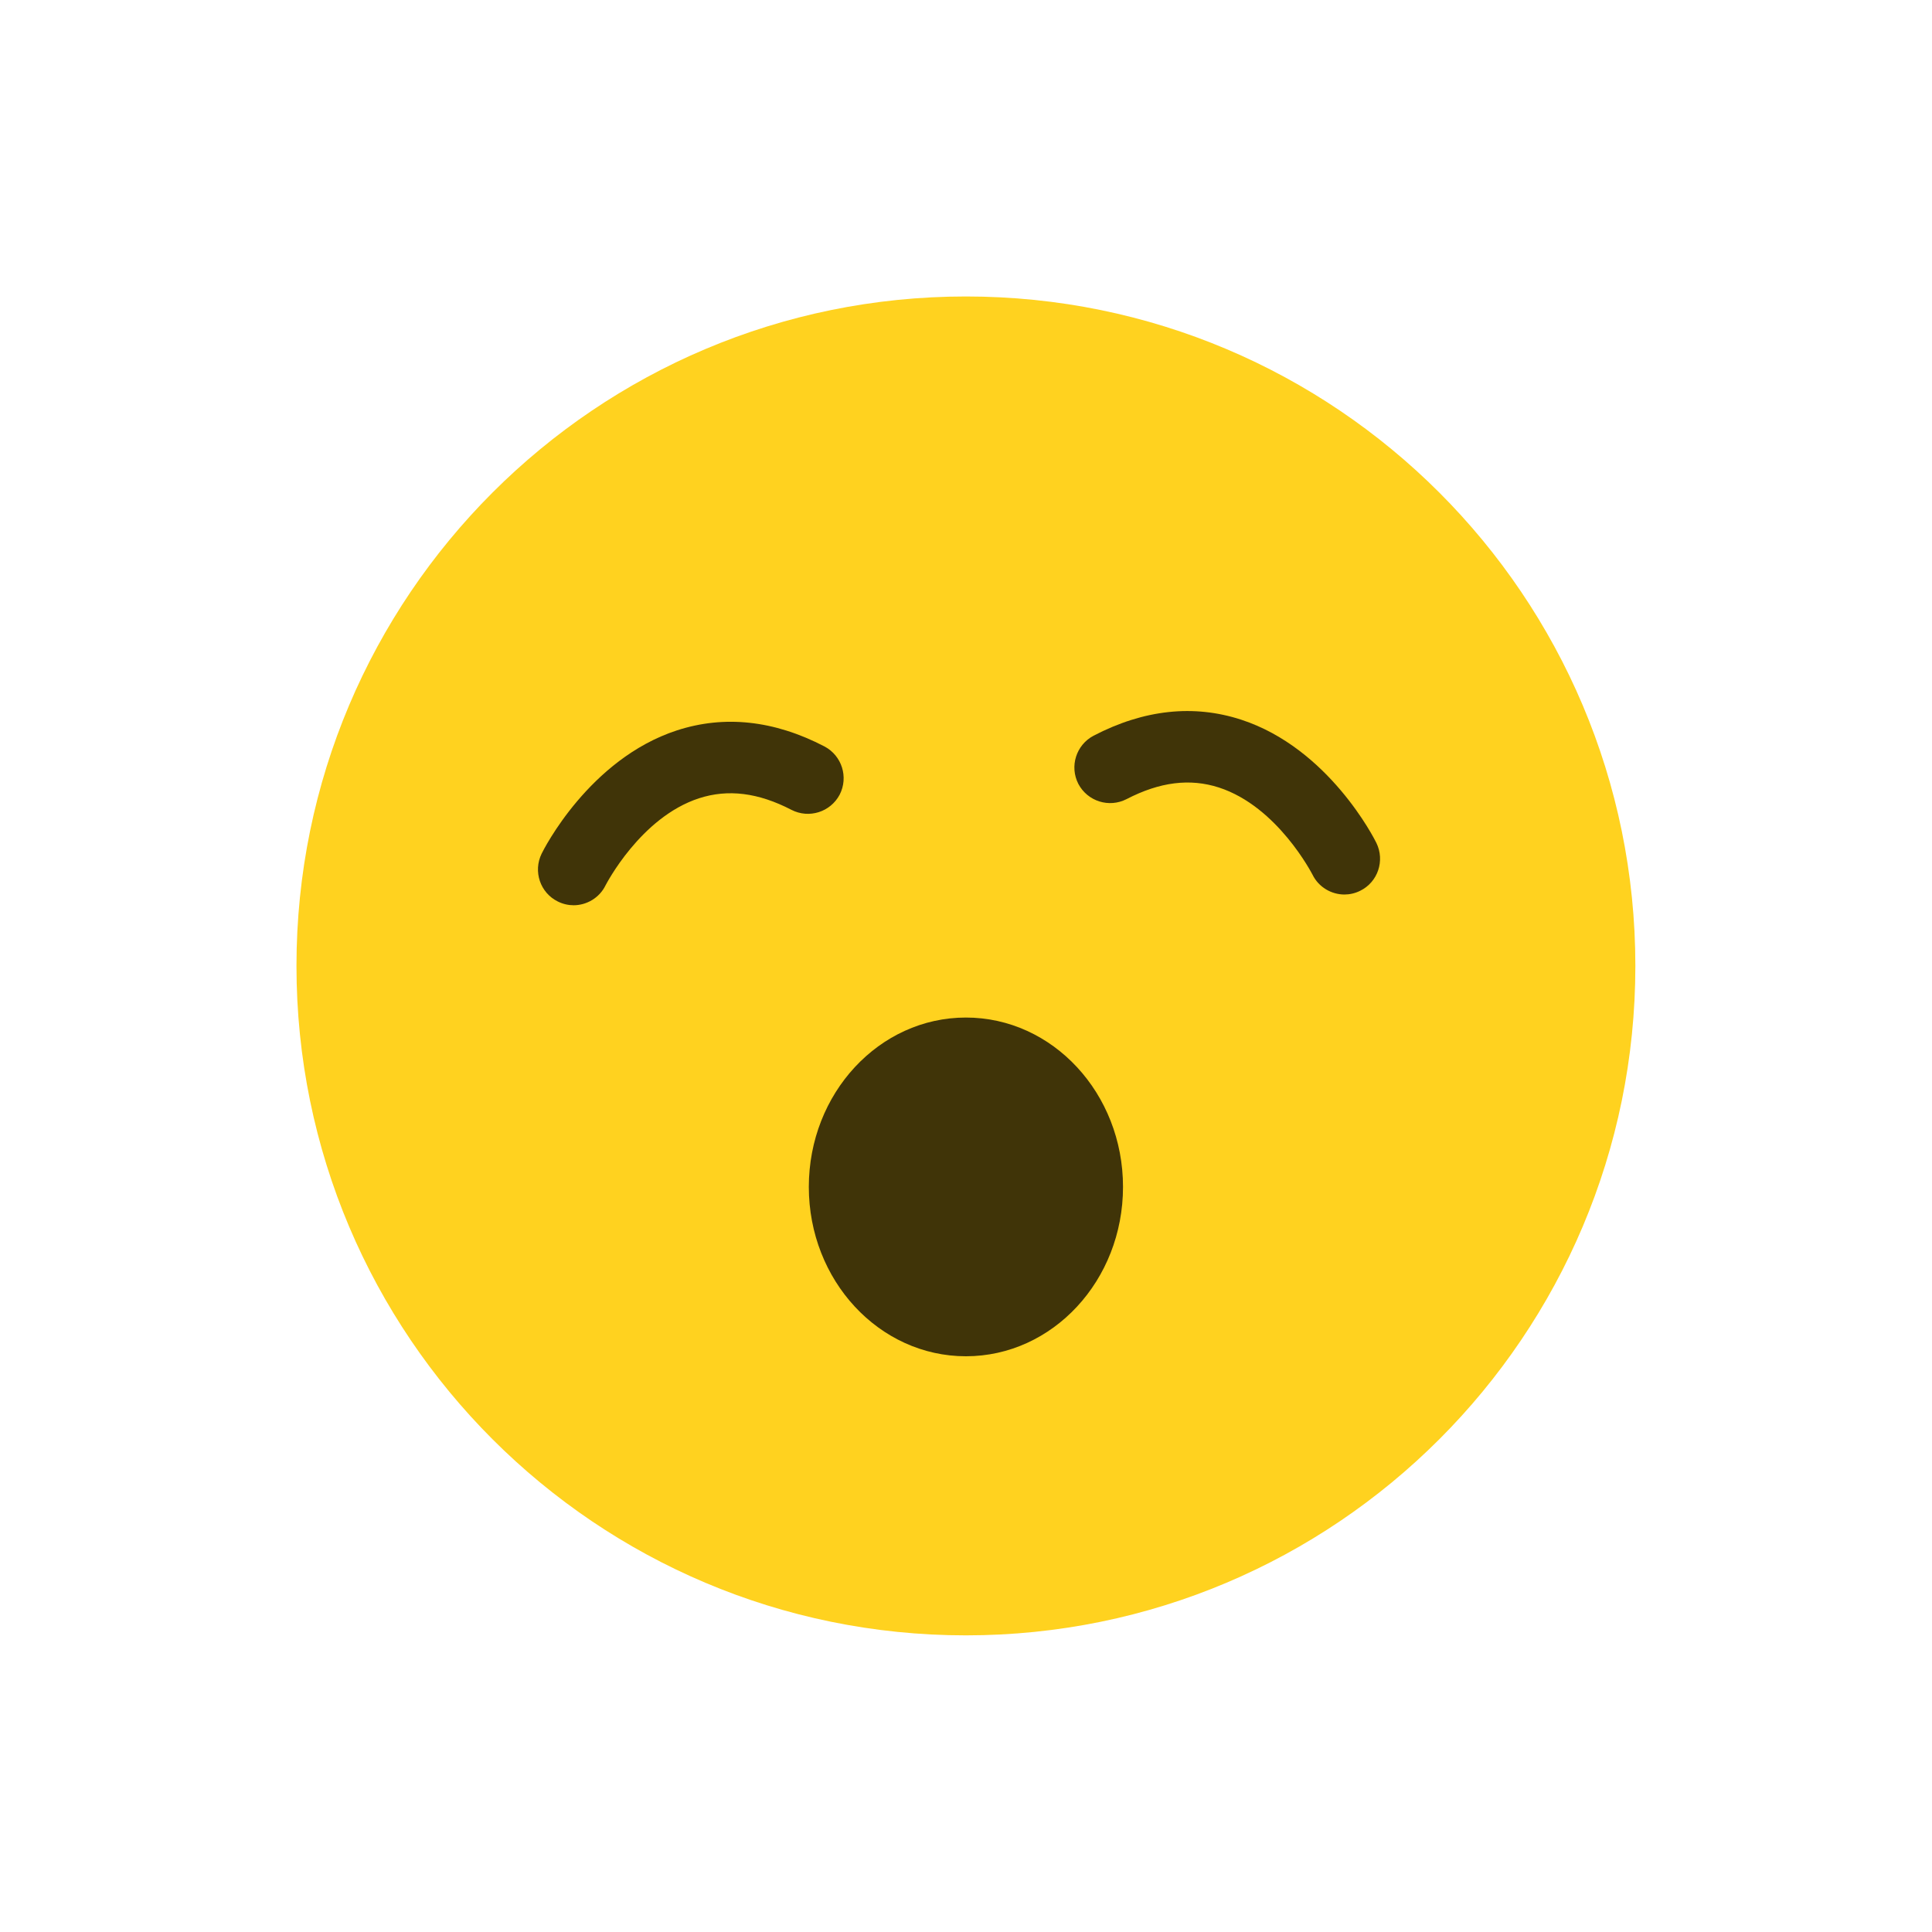
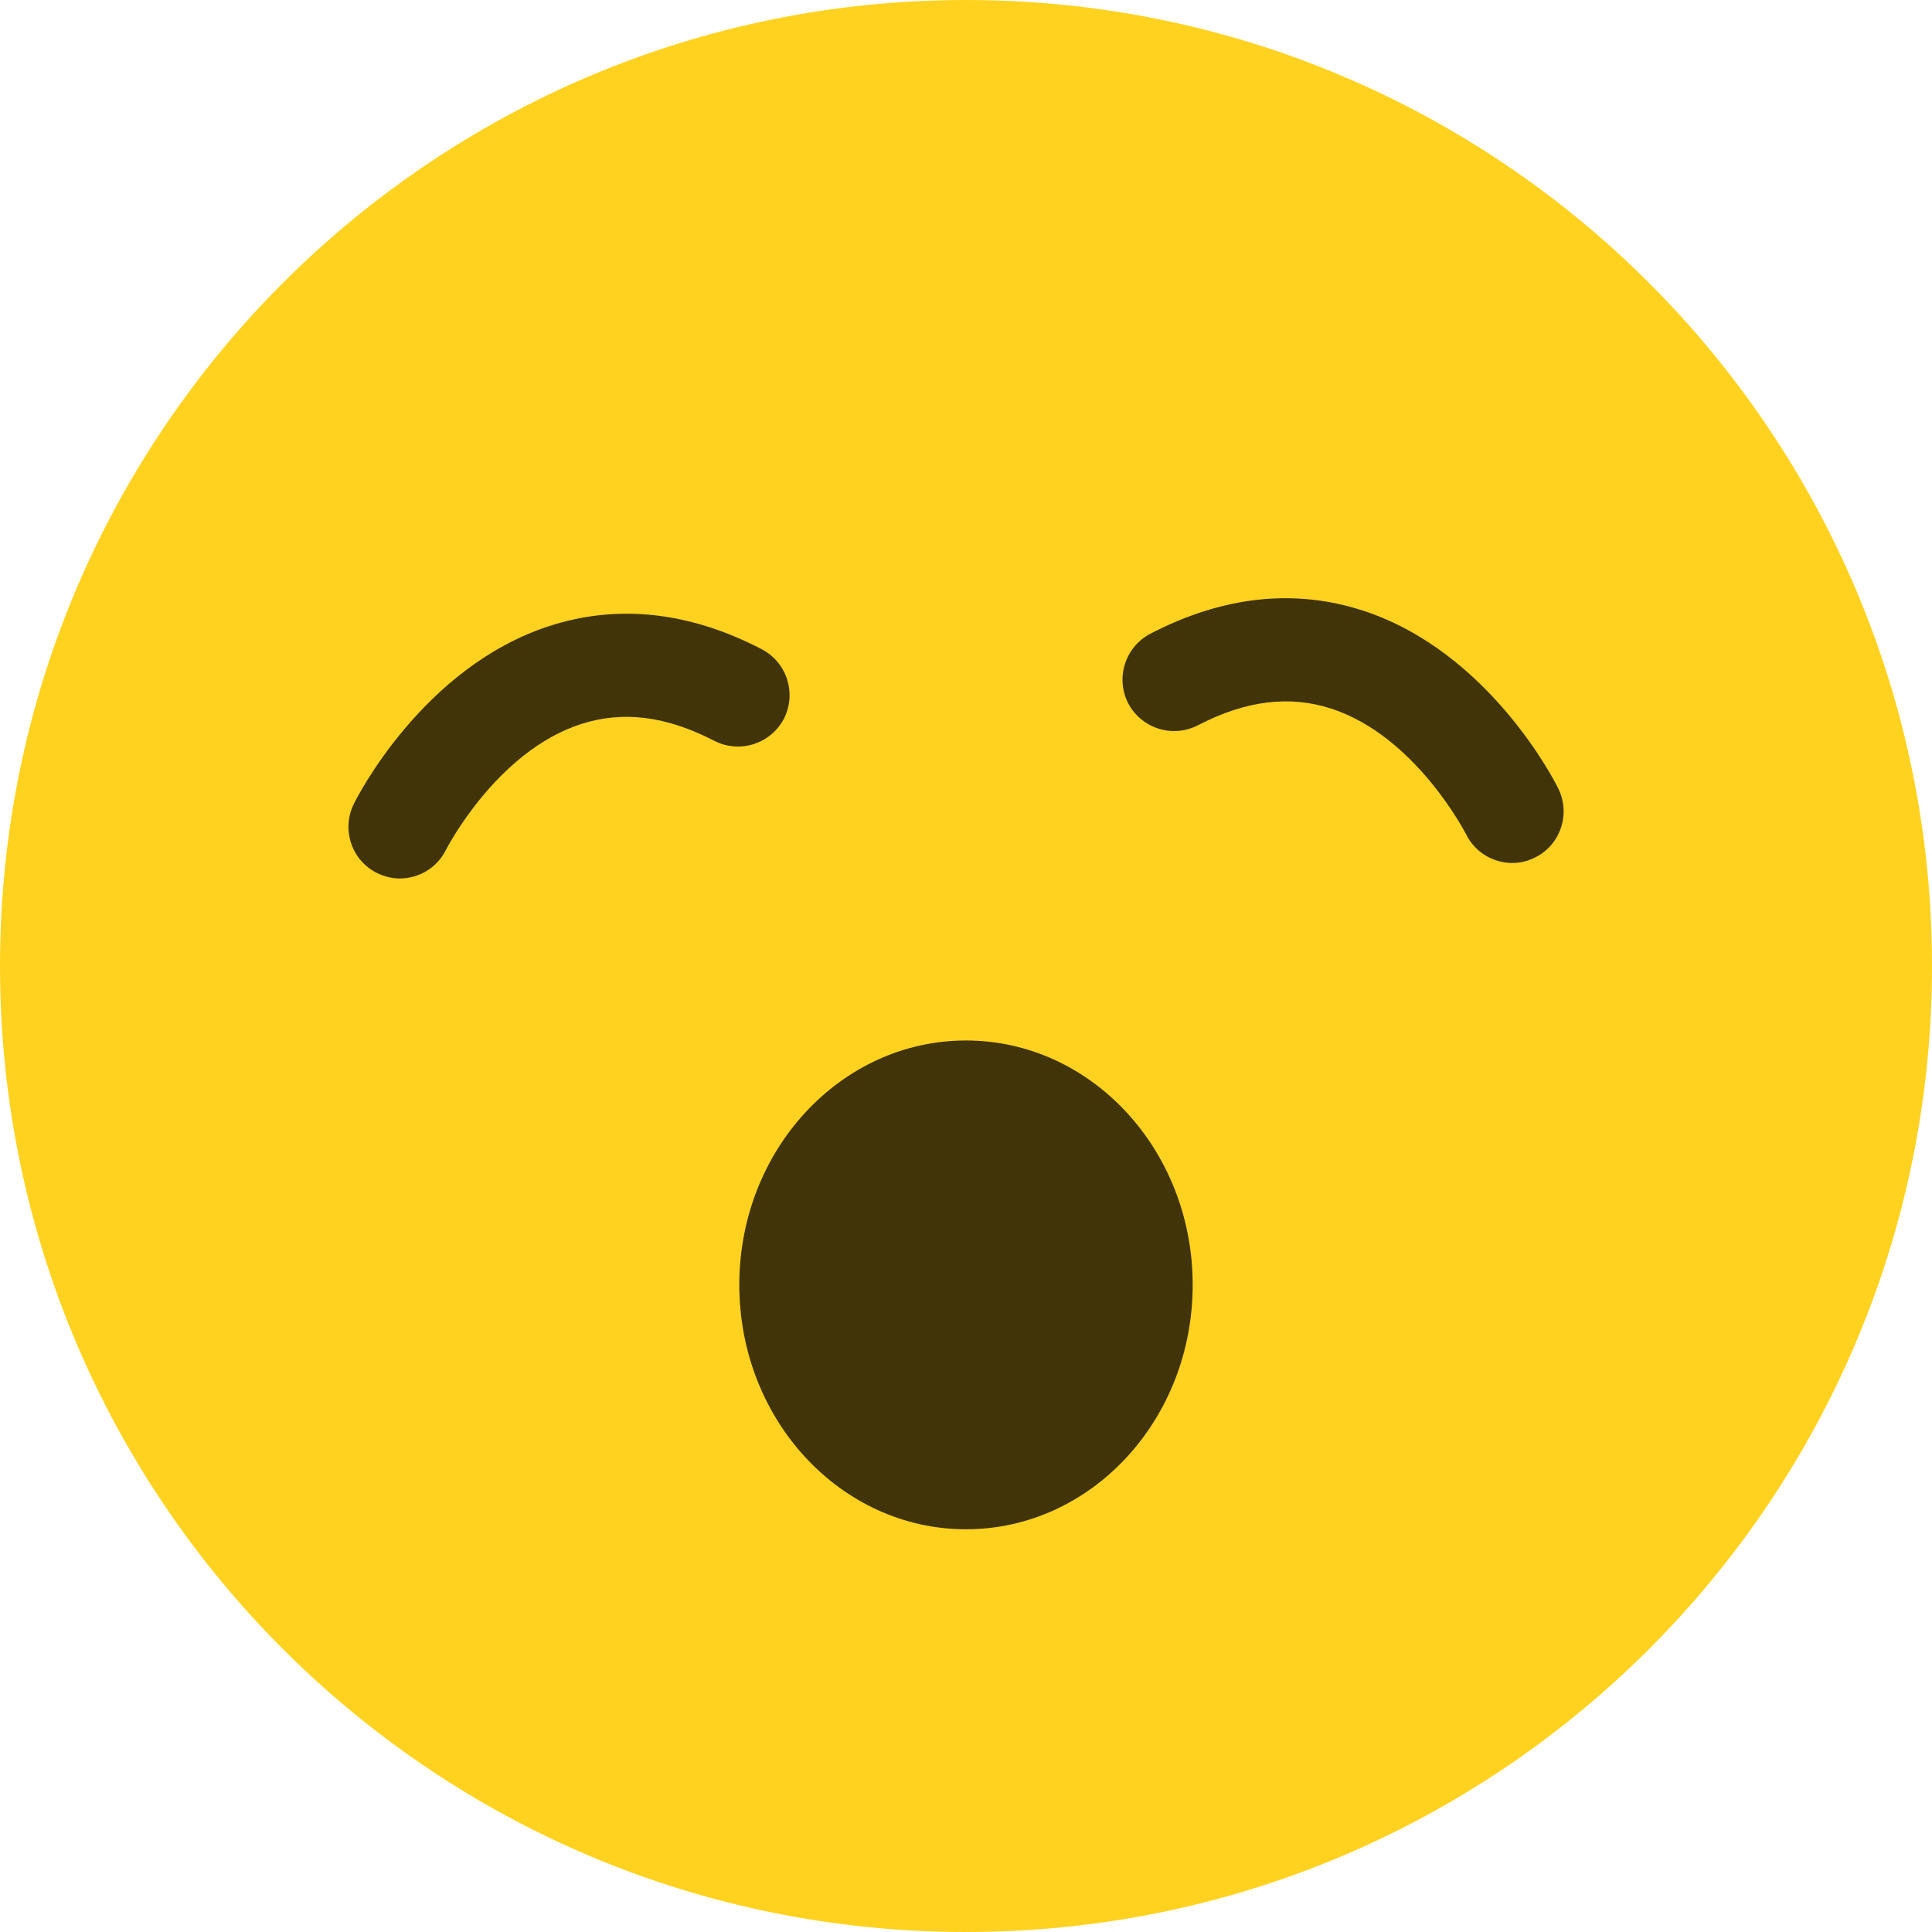
- <svg xmlns="http://www.w3.org/2000/svg" id="Camada_1" data-name="Camada 1" viewBox="0 0 113.39 113.39">
+ <svg xmlns="http://www.w3.org/2000/svg" id="Camada_1" version="1.1" viewBox="0 0 78.58 78.58">
  <defs>
    <style>
-       .cls-1 {
+       .st0 {
        fill: #ffd21f;
      }

-       .cls-2 {
+       .st1 {
        fill: #403408;
      }
    </style>
  </defs>
-   <circle class="cls-1" cx="56.69" cy="56.69" r="39.29" />
-   <ellipse class="cls-2" cx="56.69" cy="69.66" rx="9.22" ry="9.94" />
+   <circle class="st0" cx="39.29" cy="39.29" r="39.29" />
+   <ellipse class="st1" cx="39.29" cy="52.26" rx="9.22" ry="9.94" />
  <g>
-     <path class="cls-2" d="M33.66,53.13c.77,0,1.52-.43,1.88-1.17.02-.03,2.04-3.99,5.49-5.11,1.7-.55,3.47-.33,5.42.68,1.03.53,2.29.13,2.83-.89.53-1.03.13-2.29-.89-2.83-2.96-1.54-5.88-1.85-8.67-.94-5.14,1.68-7.82,7-7.93,7.23-.51,1.04-.09,2.3.95,2.81.3.15.62.22.93.22Z" />
-     <path class="cls-2" d="M78.91,52.5c-.77,0-1.52-.43-1.88-1.17-.02-.03-2.04-3.99-5.49-5.11-1.7-.55-3.47-.33-5.42.68-1.03.53-2.29.13-2.83-.89-.53-1.03-.13-2.29.89-2.83,2.96-1.54,5.88-1.85,8.67-.94,5.14,1.68,7.82,7,7.93,7.23.51,1.04.09,2.3-.95,2.81-.3.15-.62.22-.93.22Z" />
+     <path class="st1" d="M16.26,35.73c.77,0,1.52-.43,1.88-1.17.02-.03,2.04-3.99,5.49-5.11,1.7-.55,3.47-.33,5.42.68,1.03.53,2.29.13,2.83-.89.53-1.03.13-2.29-.89-2.83-2.96-1.54-5.88-1.85-8.67-.94-5.14,1.68-7.82,7-7.93,7.23-.51,1.04-.09,2.3.95,2.81.3.15.62.22.93.22h-.01Z" />
+     <path class="st1" d="M61.51,35.1c-.77,0-1.52-.43-1.88-1.17-.02-.03-2.04-3.99-5.49-5.11-1.7-.55-3.47-.33-5.42.68-1.03.53-2.29.13-2.83-.89-.53-1.03-.13-2.29.89-2.83,2.96-1.54,5.88-1.85,8.67-.94,5.14,1.68,7.82,7,7.93,7.23.51,1.04.09,2.3-.95,2.81-.3.15-.62.22-.93.22h0Z" />
  </g>
</svg>
